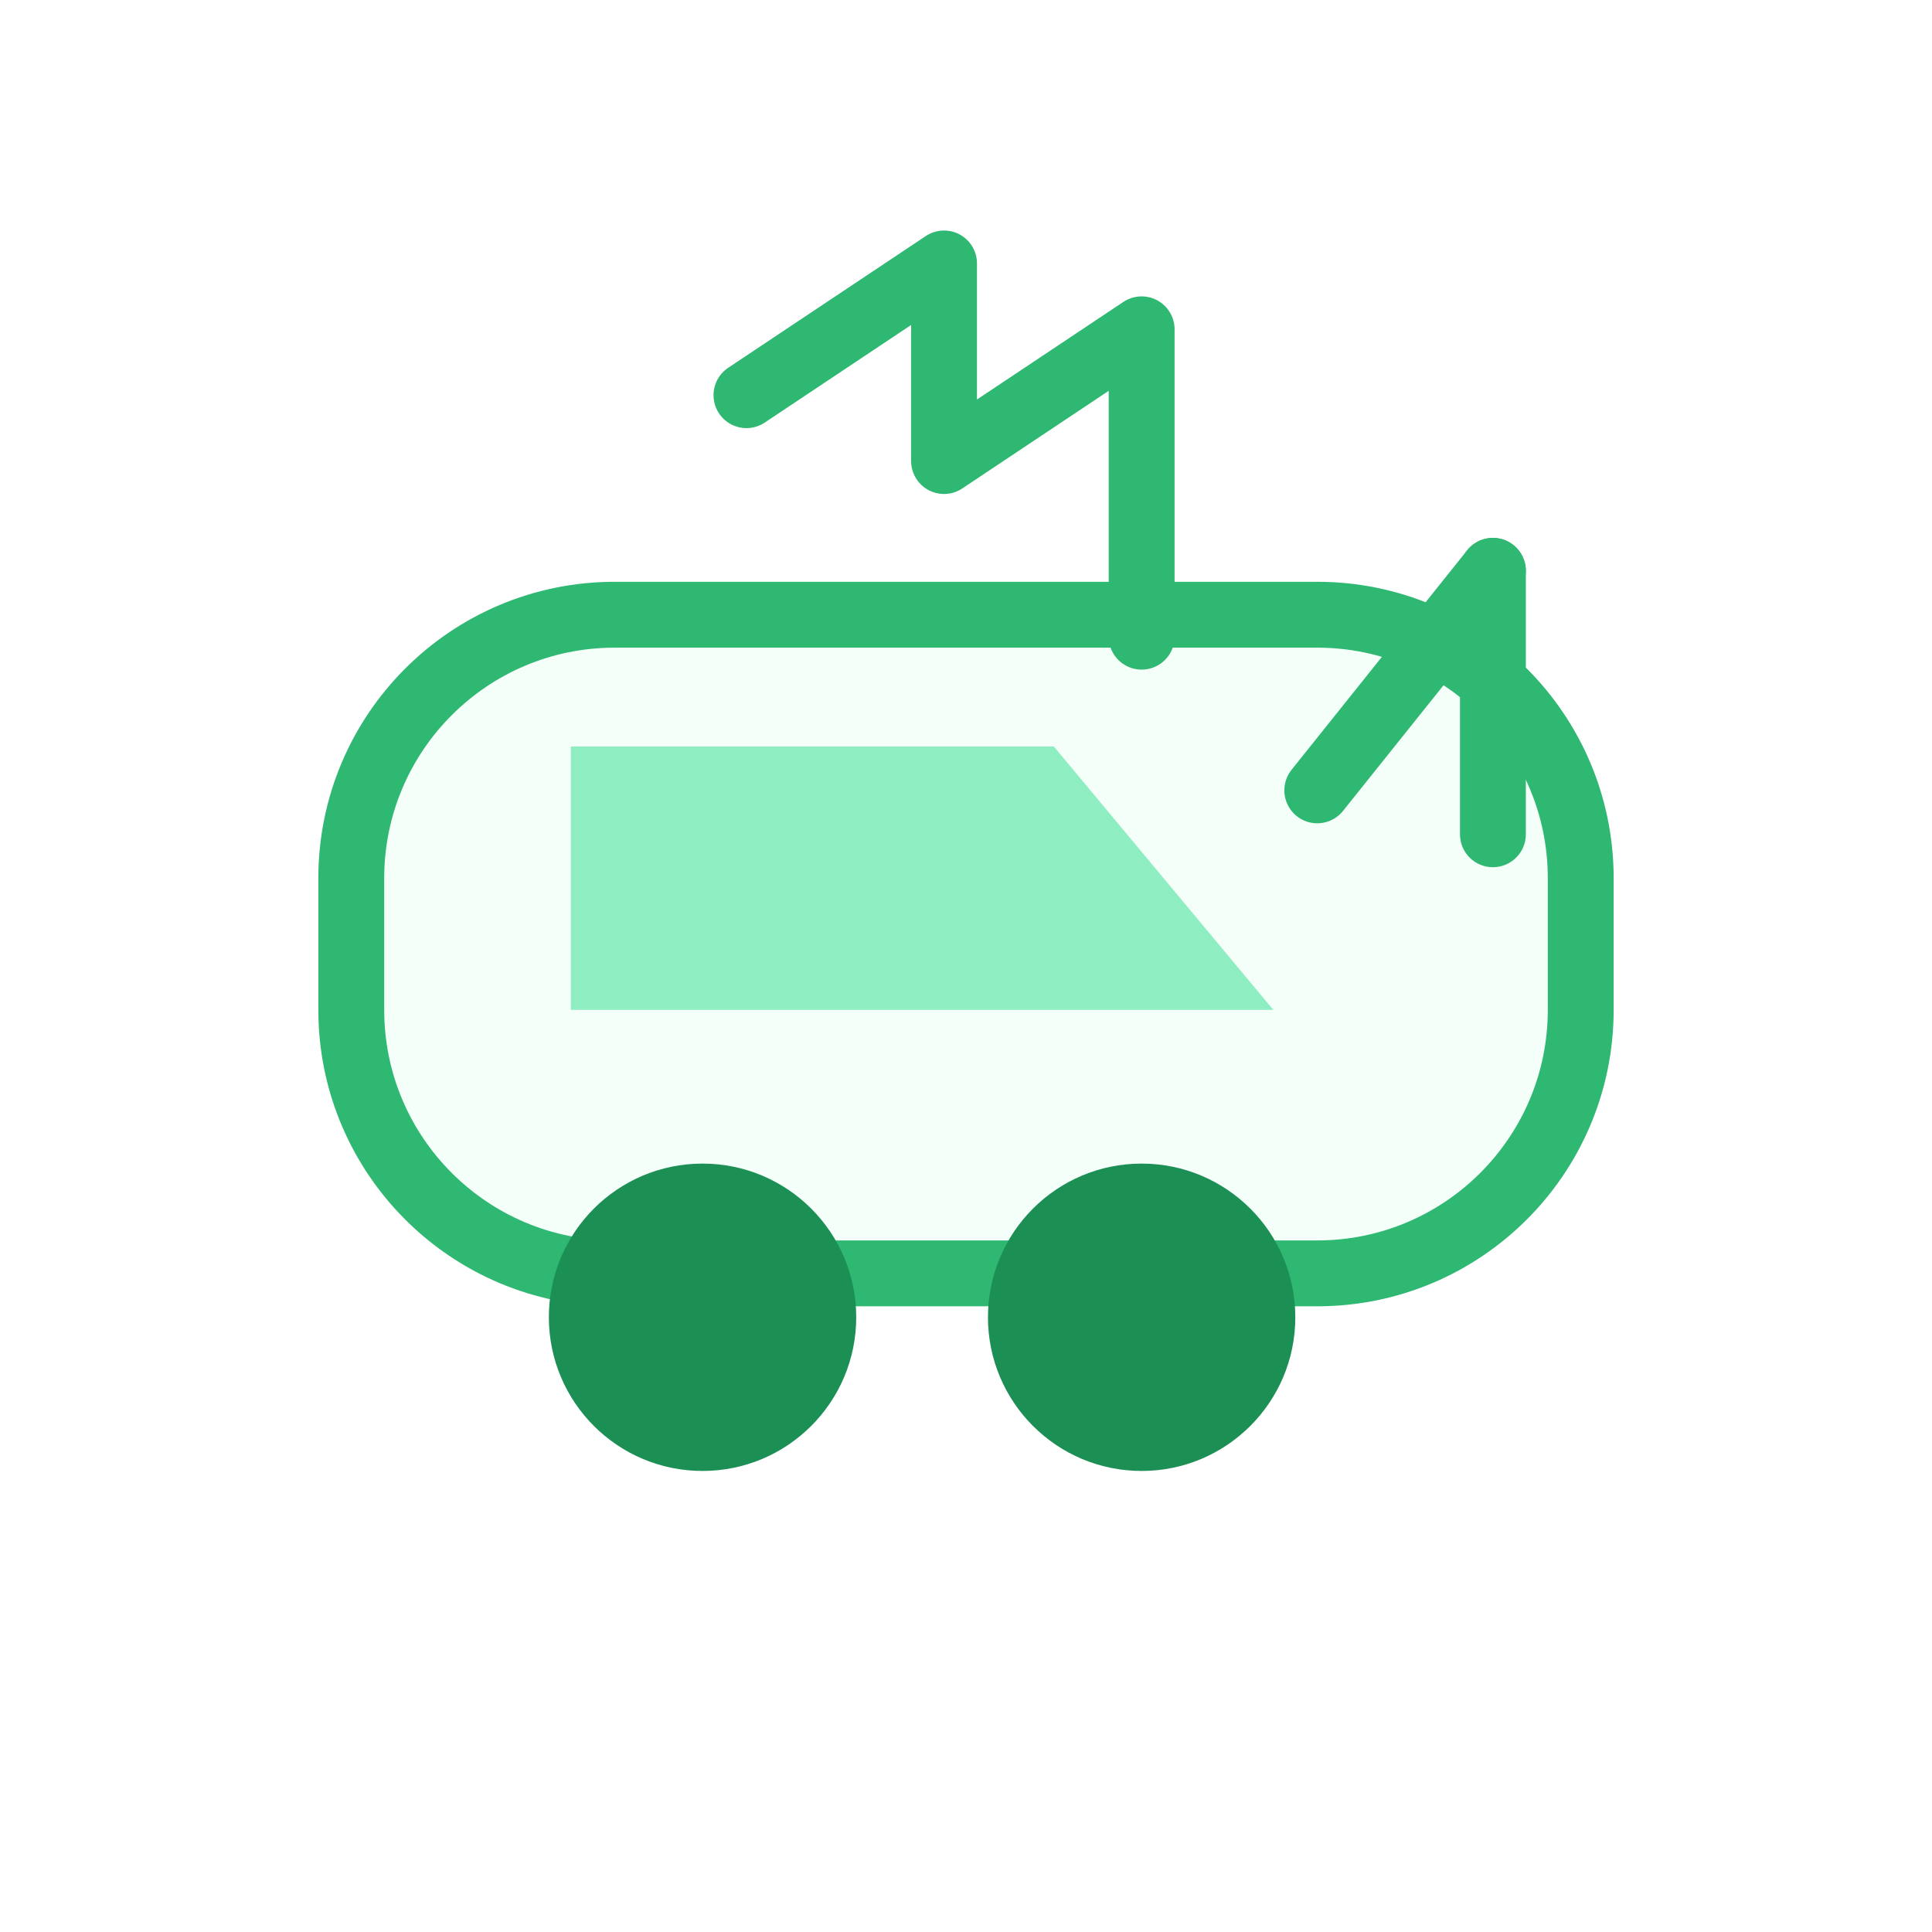
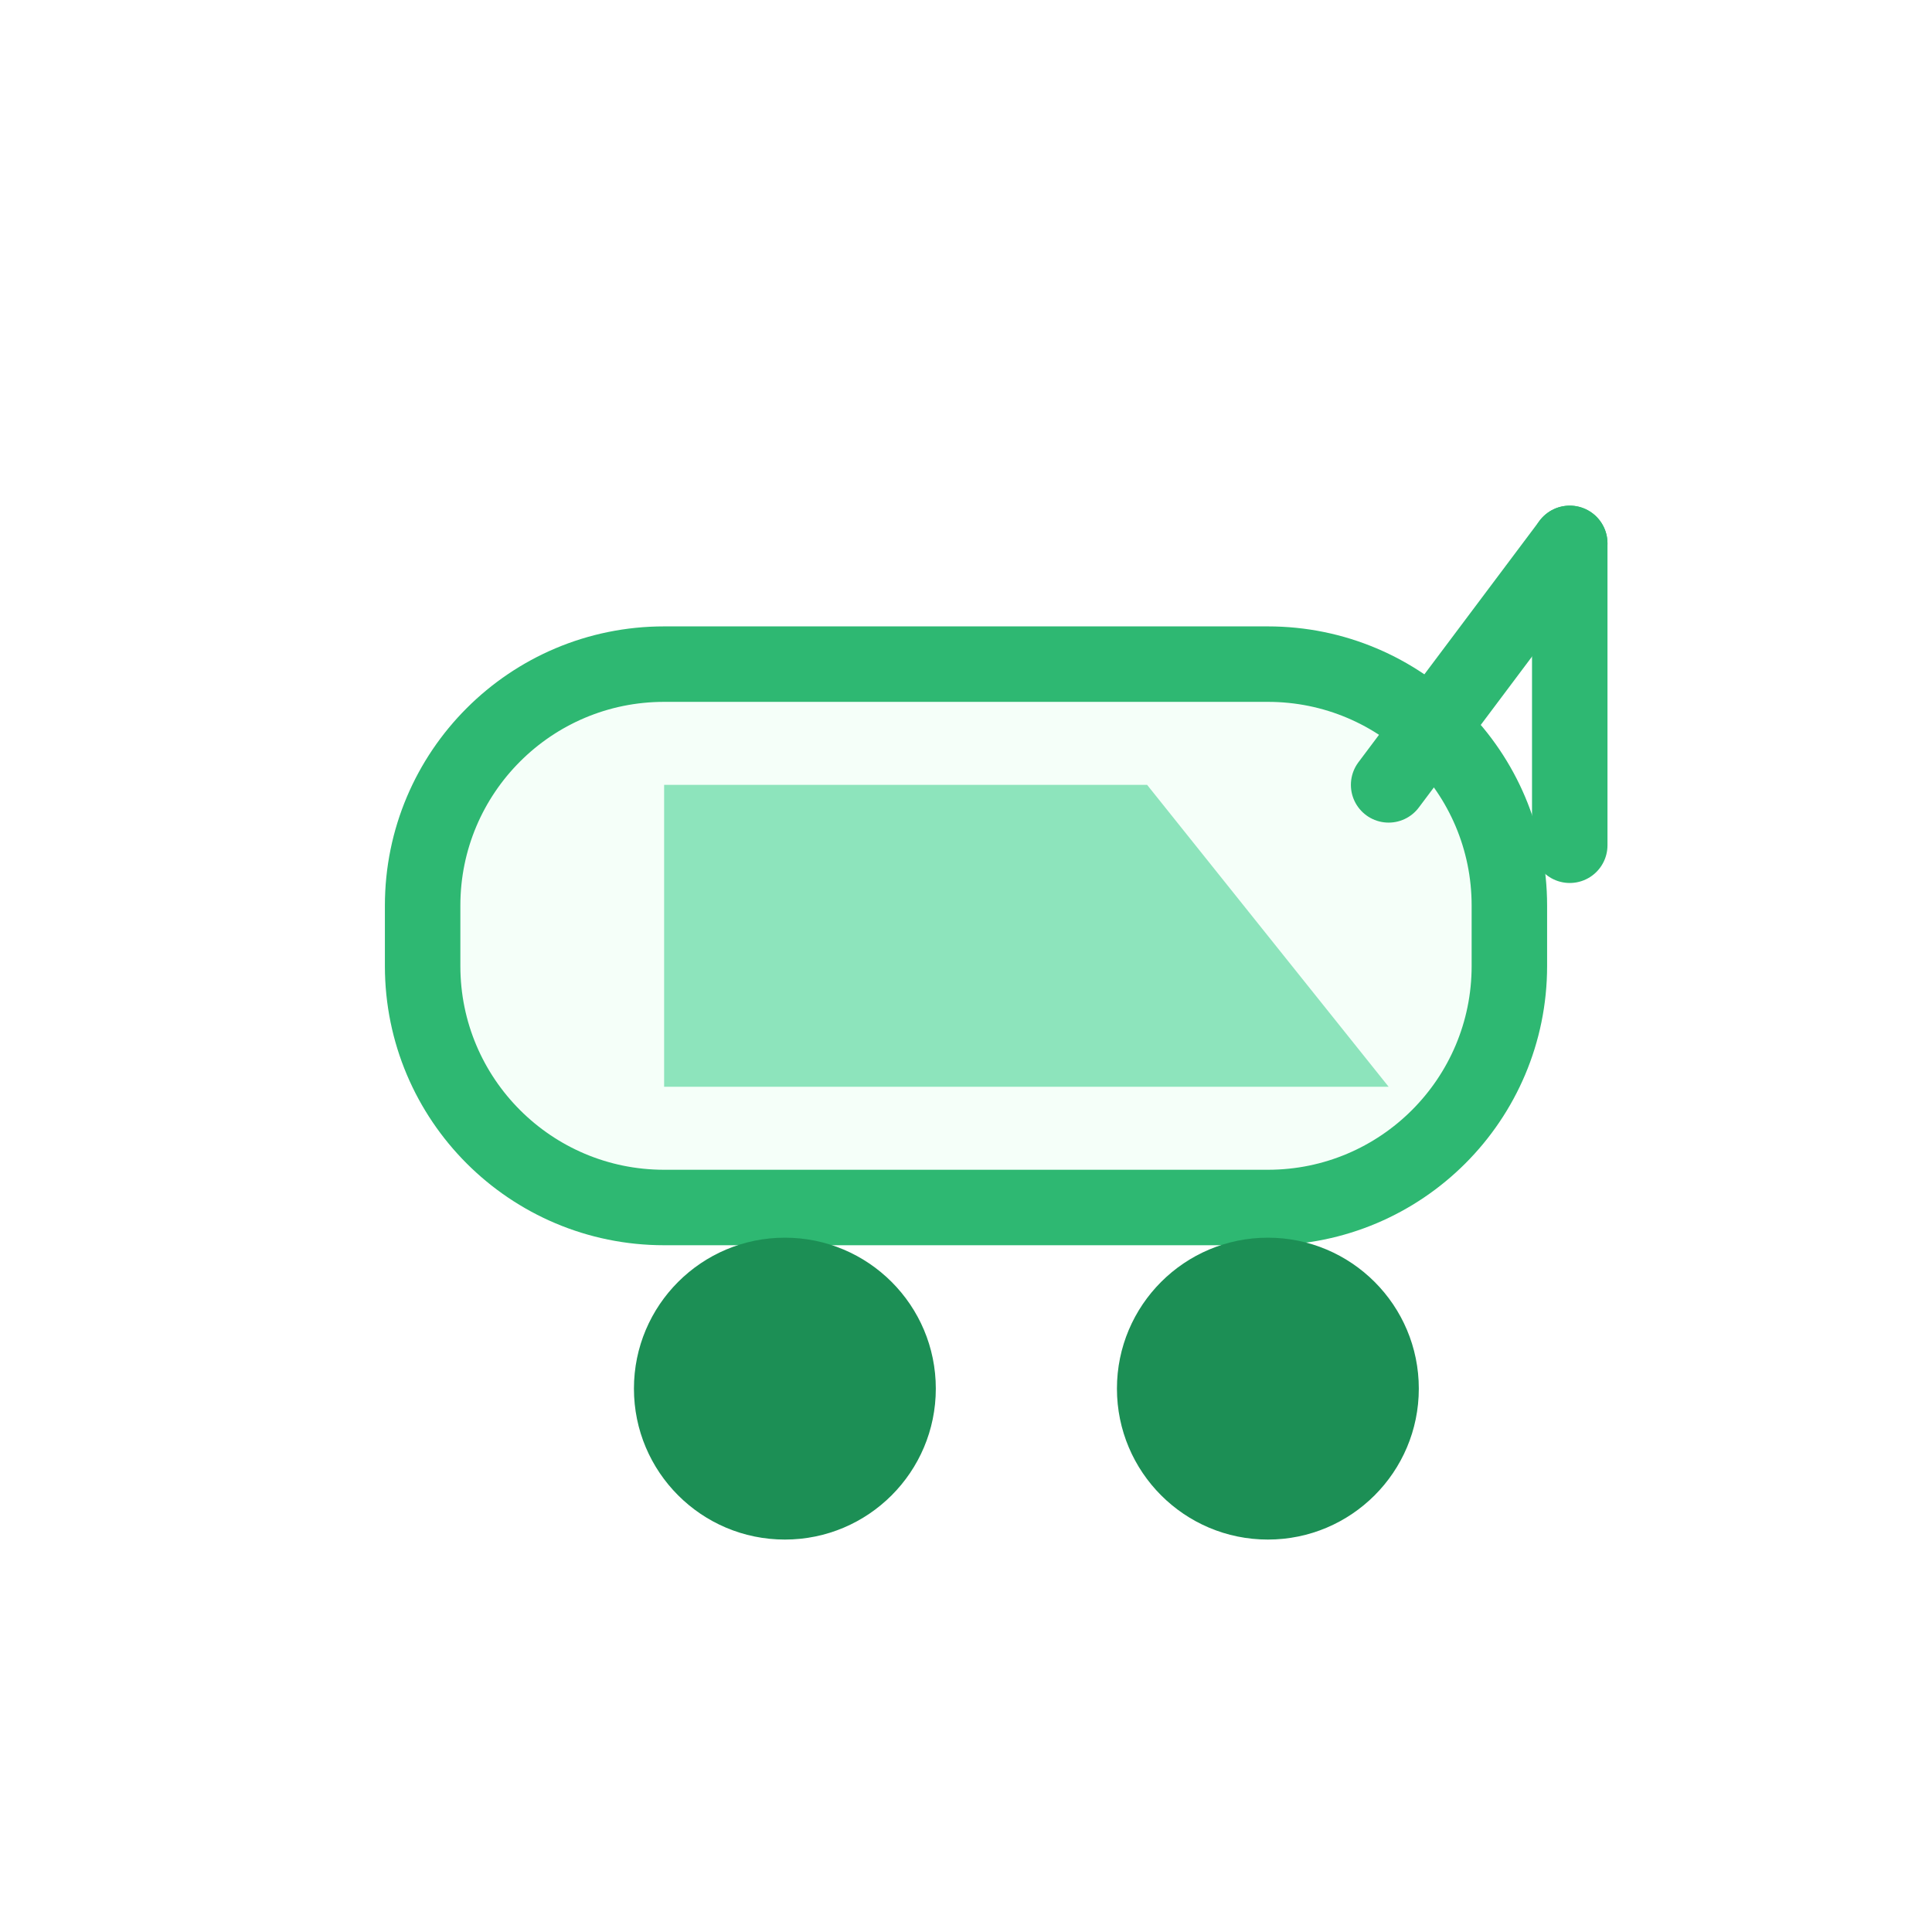
- <svg xmlns="http://www.w3.org/2000/svg" width="88" height="88" viewBox="0 0 88 88" fill="none">
-   <rect x="16" y="28" width="56" height="30" rx="12" fill="#F5FFF9" stroke="#2EB872" stroke-width="3" />
-   <path d="M26 34h22l10 12H26V34z" fill="#8FEEC1" />
-   <circle cx="32" cy="60" r="7" fill="#1C8F55" />
-   <circle cx="52" cy="60" r="7" fill="#1C8F55" />
-   <path d="M60 36l8-10" stroke="#2EB872" stroke-width="3" stroke-linecap="round" />
-   <path d="M68 26v12" stroke="#2EB872" stroke-width="3" stroke-linecap="round" />
-   <path d="M34 18l9-6v9l9-6v14" stroke="#2EB872" stroke-width="3" stroke-linecap="round" stroke-linejoin="round" />
+ <svg xmlns="http://www.w3.org/2000/svg" width="64" height="64" viewBox="0 0 64 64" fill="none">
+   <rect x="14" y="22" width="36" height="18" rx="8" fill="#F5FFF9" stroke="#2EB872" stroke-width="2.5" />
+   <path d="M22 26h16l8 10H22V26z" fill="#8DE4BC" />
+   <circle cx="26" cy="46" r="5" fill="#1C8F55" />
+   <circle cx="42" cy="46" r="5" fill="#1C8F55" />
+   <path d="M46 26l6-8" stroke="#2EB872" stroke-width="2.5" stroke-linecap="round" />
+   <path d="M52 18v10" stroke="#2EB872" stroke-width="2.5" stroke-linecap="round" />
</svg>
